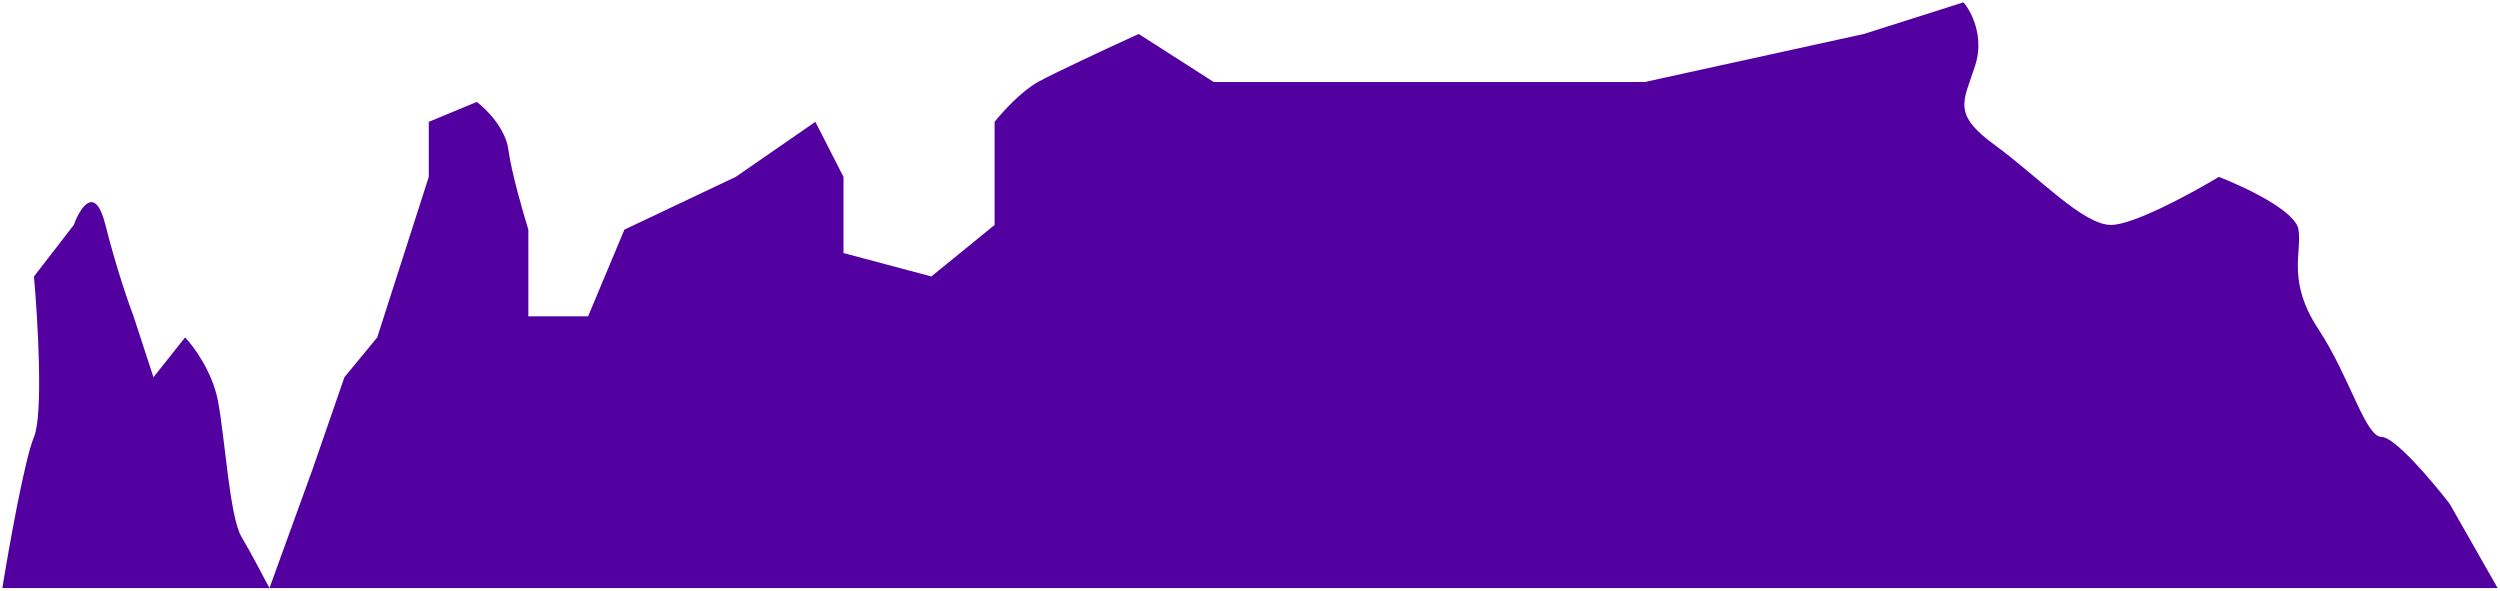
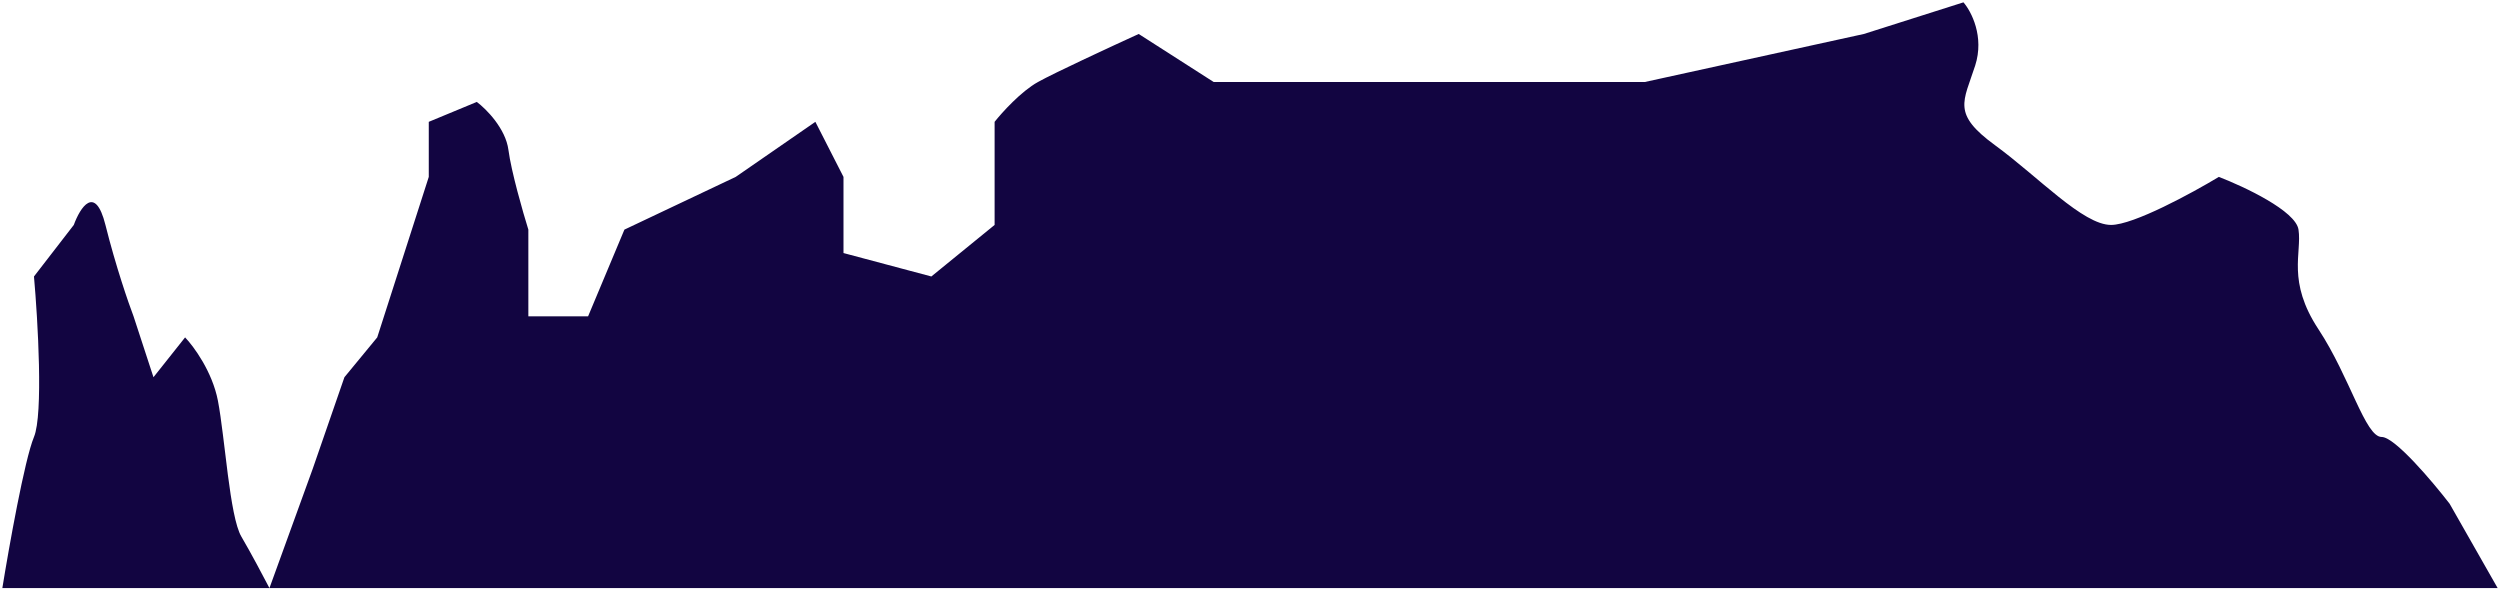
<svg xmlns="http://www.w3.org/2000/svg" width="1067" height="252" viewBox="0 0 1067 252" fill="none">
-   <path d="M1 251C3.833 233.5 10.5 196.1 14.5 186.5C18.5 176.9 16.167 136.833 14.5 118L31.5 96C34.167 88.667 40.6 78.4 45 96C49.4 113.6 54.833 129.333 57 135L65.5 161L79 144C82.667 147.833 90.6 158.6 93 171C96 186.5 98 220.5 103 229C107 235.8 112.667 246.5 115 251L133.5 200L147 161L161 144L183 75.5V52L203.5 43.5C207.5 46.5 215.8 54.8 217 64C218.2 73.2 223.167 90.5 225.5 98V135H251L266.5 98L314 75.5L348 52L360 75.5V108L397.5 118L424.5 96V52C427.667 48 435.8 39 443 35C450.2 31 474.667 19.667 486 14.5L518 35H559H662.5H702L795.5 14.5L838 1C841.333 4.833 847 15.6 843 28C838 43.5 833 48.5 851.5 62C870 75.5 889 96 901 96C910.6 96 935.667 82.333 947 75.5C957.833 79.667 979.8 90 981 98C982.5 108 976 120 989.5 140.5C1003 161 1009.5 186.5 1016.5 186.5C1022.1 186.5 1038.17 205.5 1045.5 215L1066 251H115H1Z" fill="#5300a1" />
+   <path d="M1 251C3.833 233.5 10.5 196.1 14.5 186.5C18.5 176.9 16.167 136.833 14.5 118L31.5 96C34.167 88.667 40.6 78.4 45 96C49.4 113.6 54.833 129.333 57 135L65.5 161L79 144C82.667 147.833 90.6 158.6 93 171C96 186.5 98 220.5 103 229C107 235.8 112.667 246.5 115 251L133.5 200L147 161L161 144L183 75.5V52L203.5 43.5C207.5 46.5 215.8 54.8 217 64C218.2 73.2 223.167 90.5 225.5 98V135H251L266.5 98L314 75.5L348 52L360 75.5V108L397.5 118L424.5 96V52C427.667 48 435.8 39 443 35C450.2 31 474.667 19.667 486 14.5L518 35H559H662.5H702L795.5 14.5L838 1C841.333 4.833 847 15.6 843 28C838 43.5 833 48.5 851.5 62C870 75.5 889 96 901 96C910.6 96 935.667 82.333 947 75.5C957.833 79.667 979.8 90 981 98C982.5 108 976 120 989.5 140.5C1003 161 1009.5 186.5 1016.5 186.5C1022.1 186.5 1038.17 205.5 1045.5 215L1066 251H115H1Z" fill="#120541" />
</svg>
